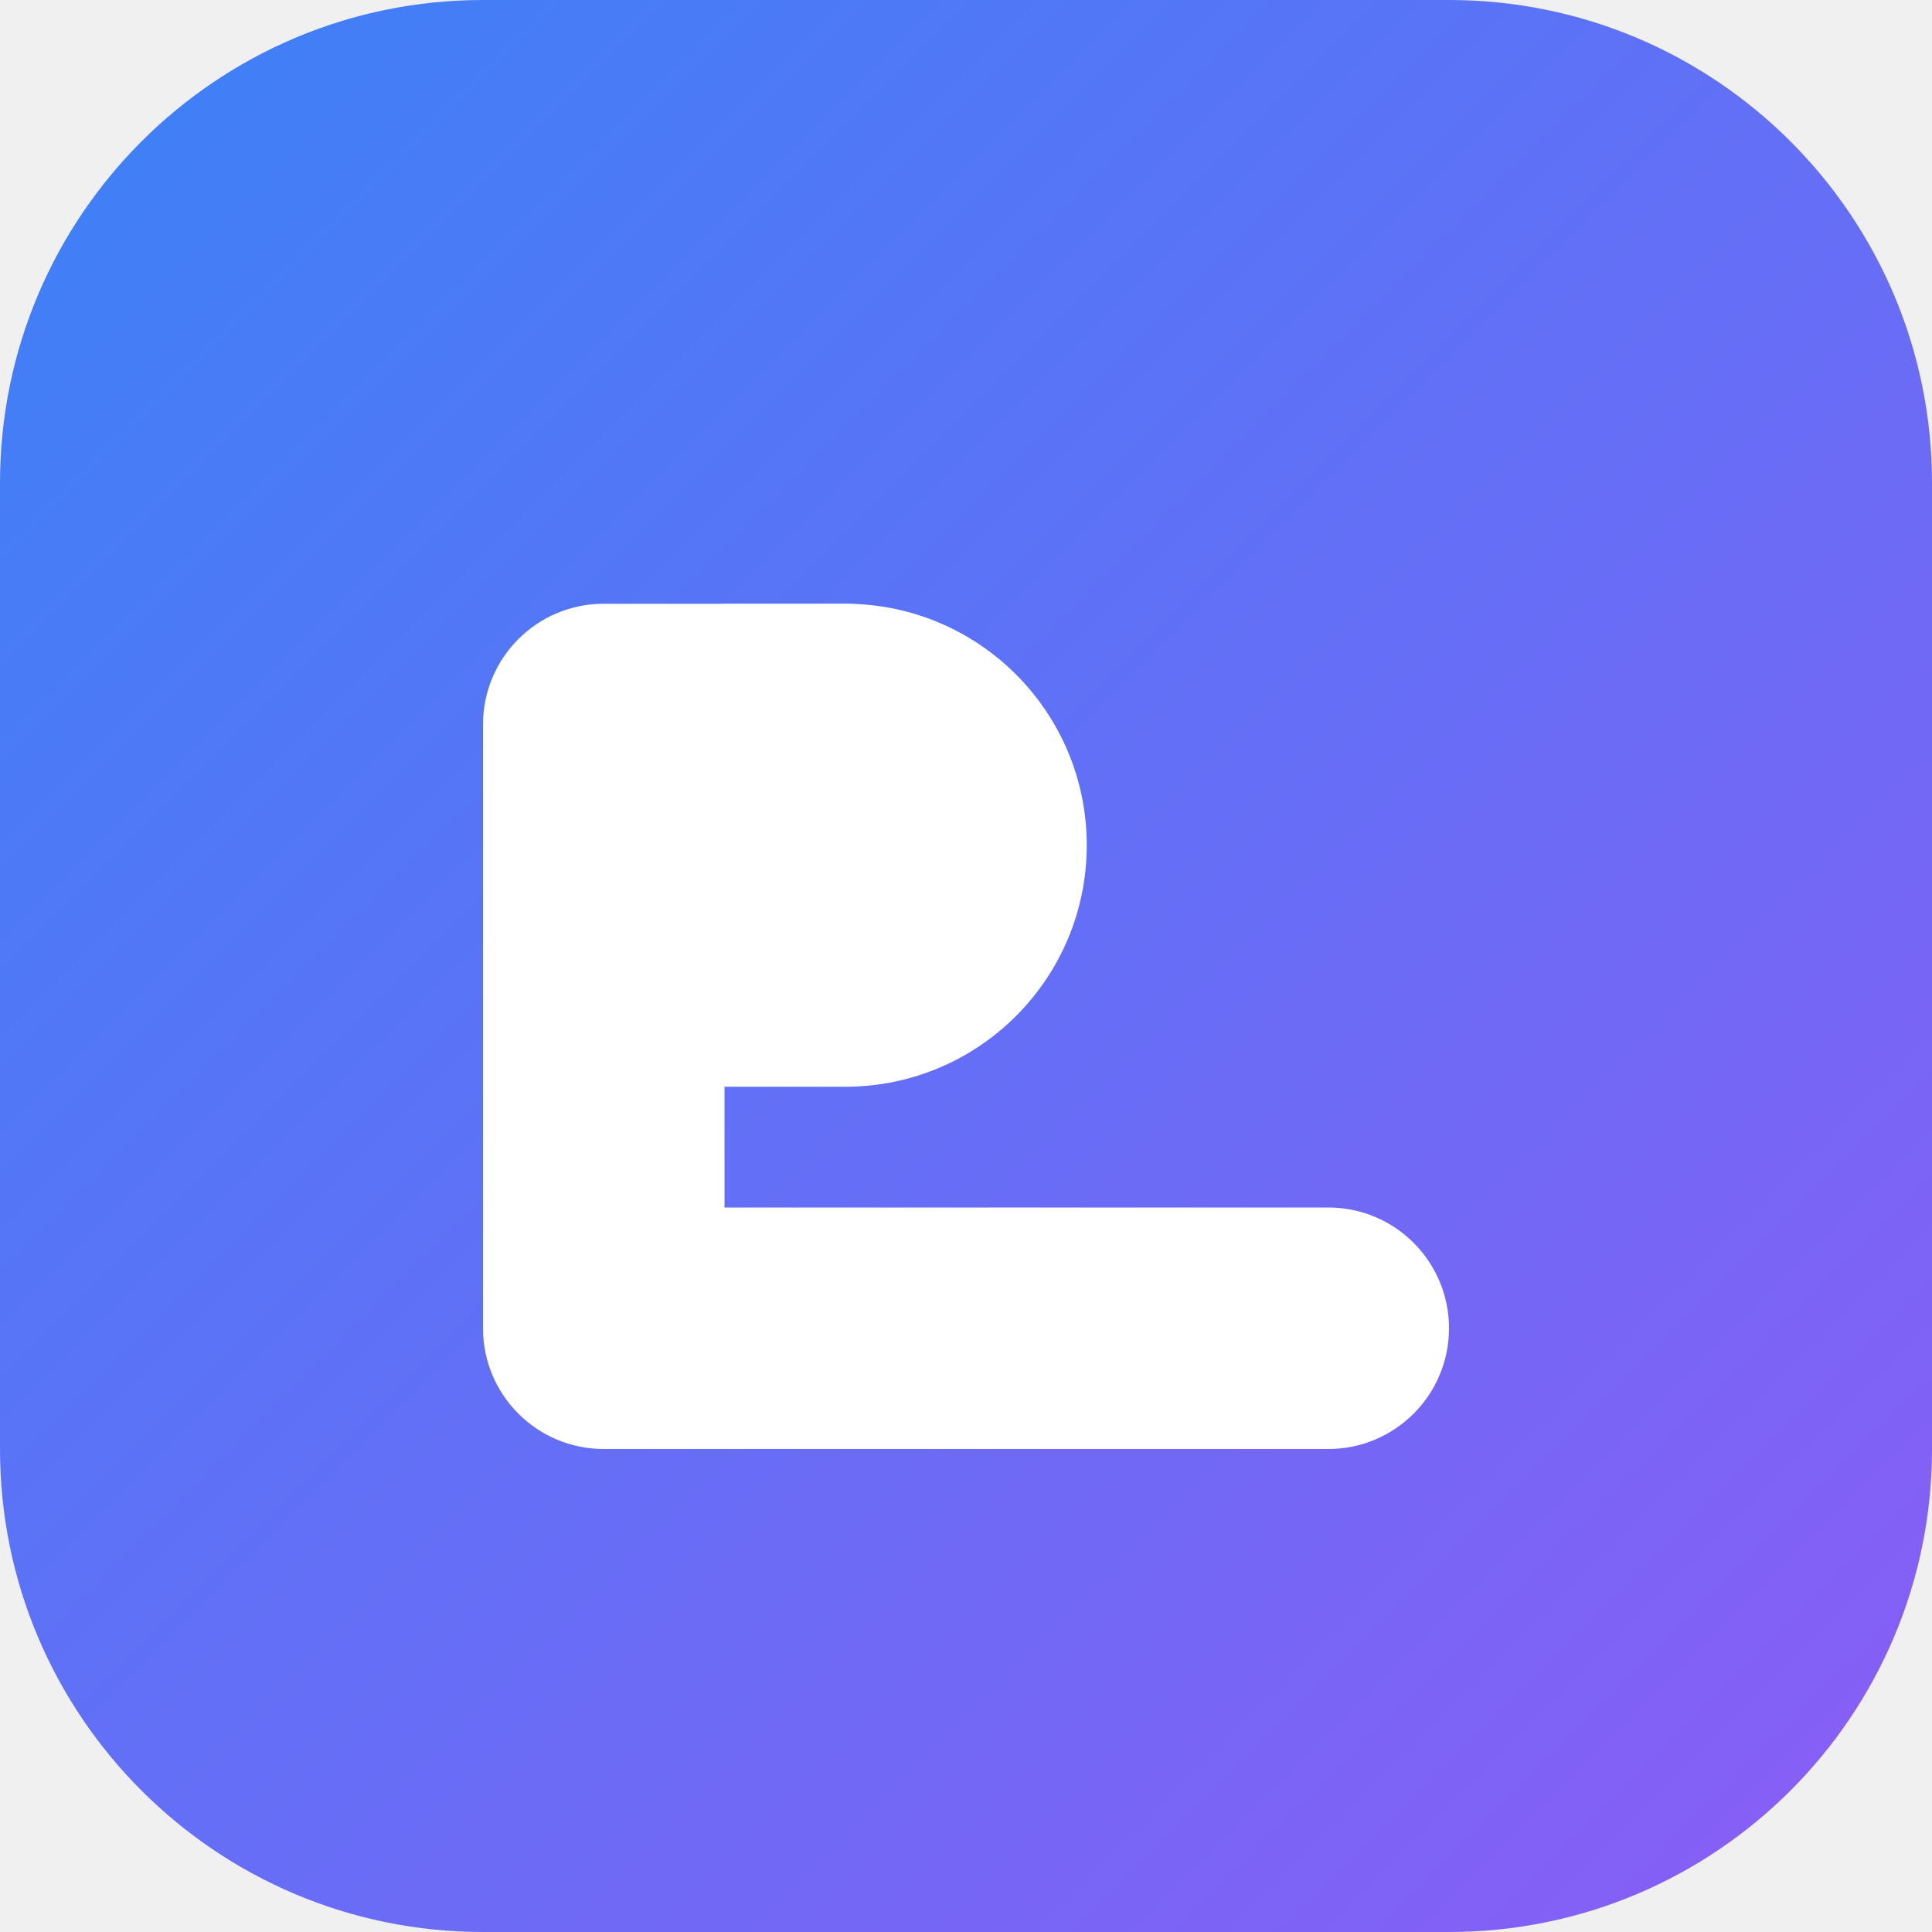
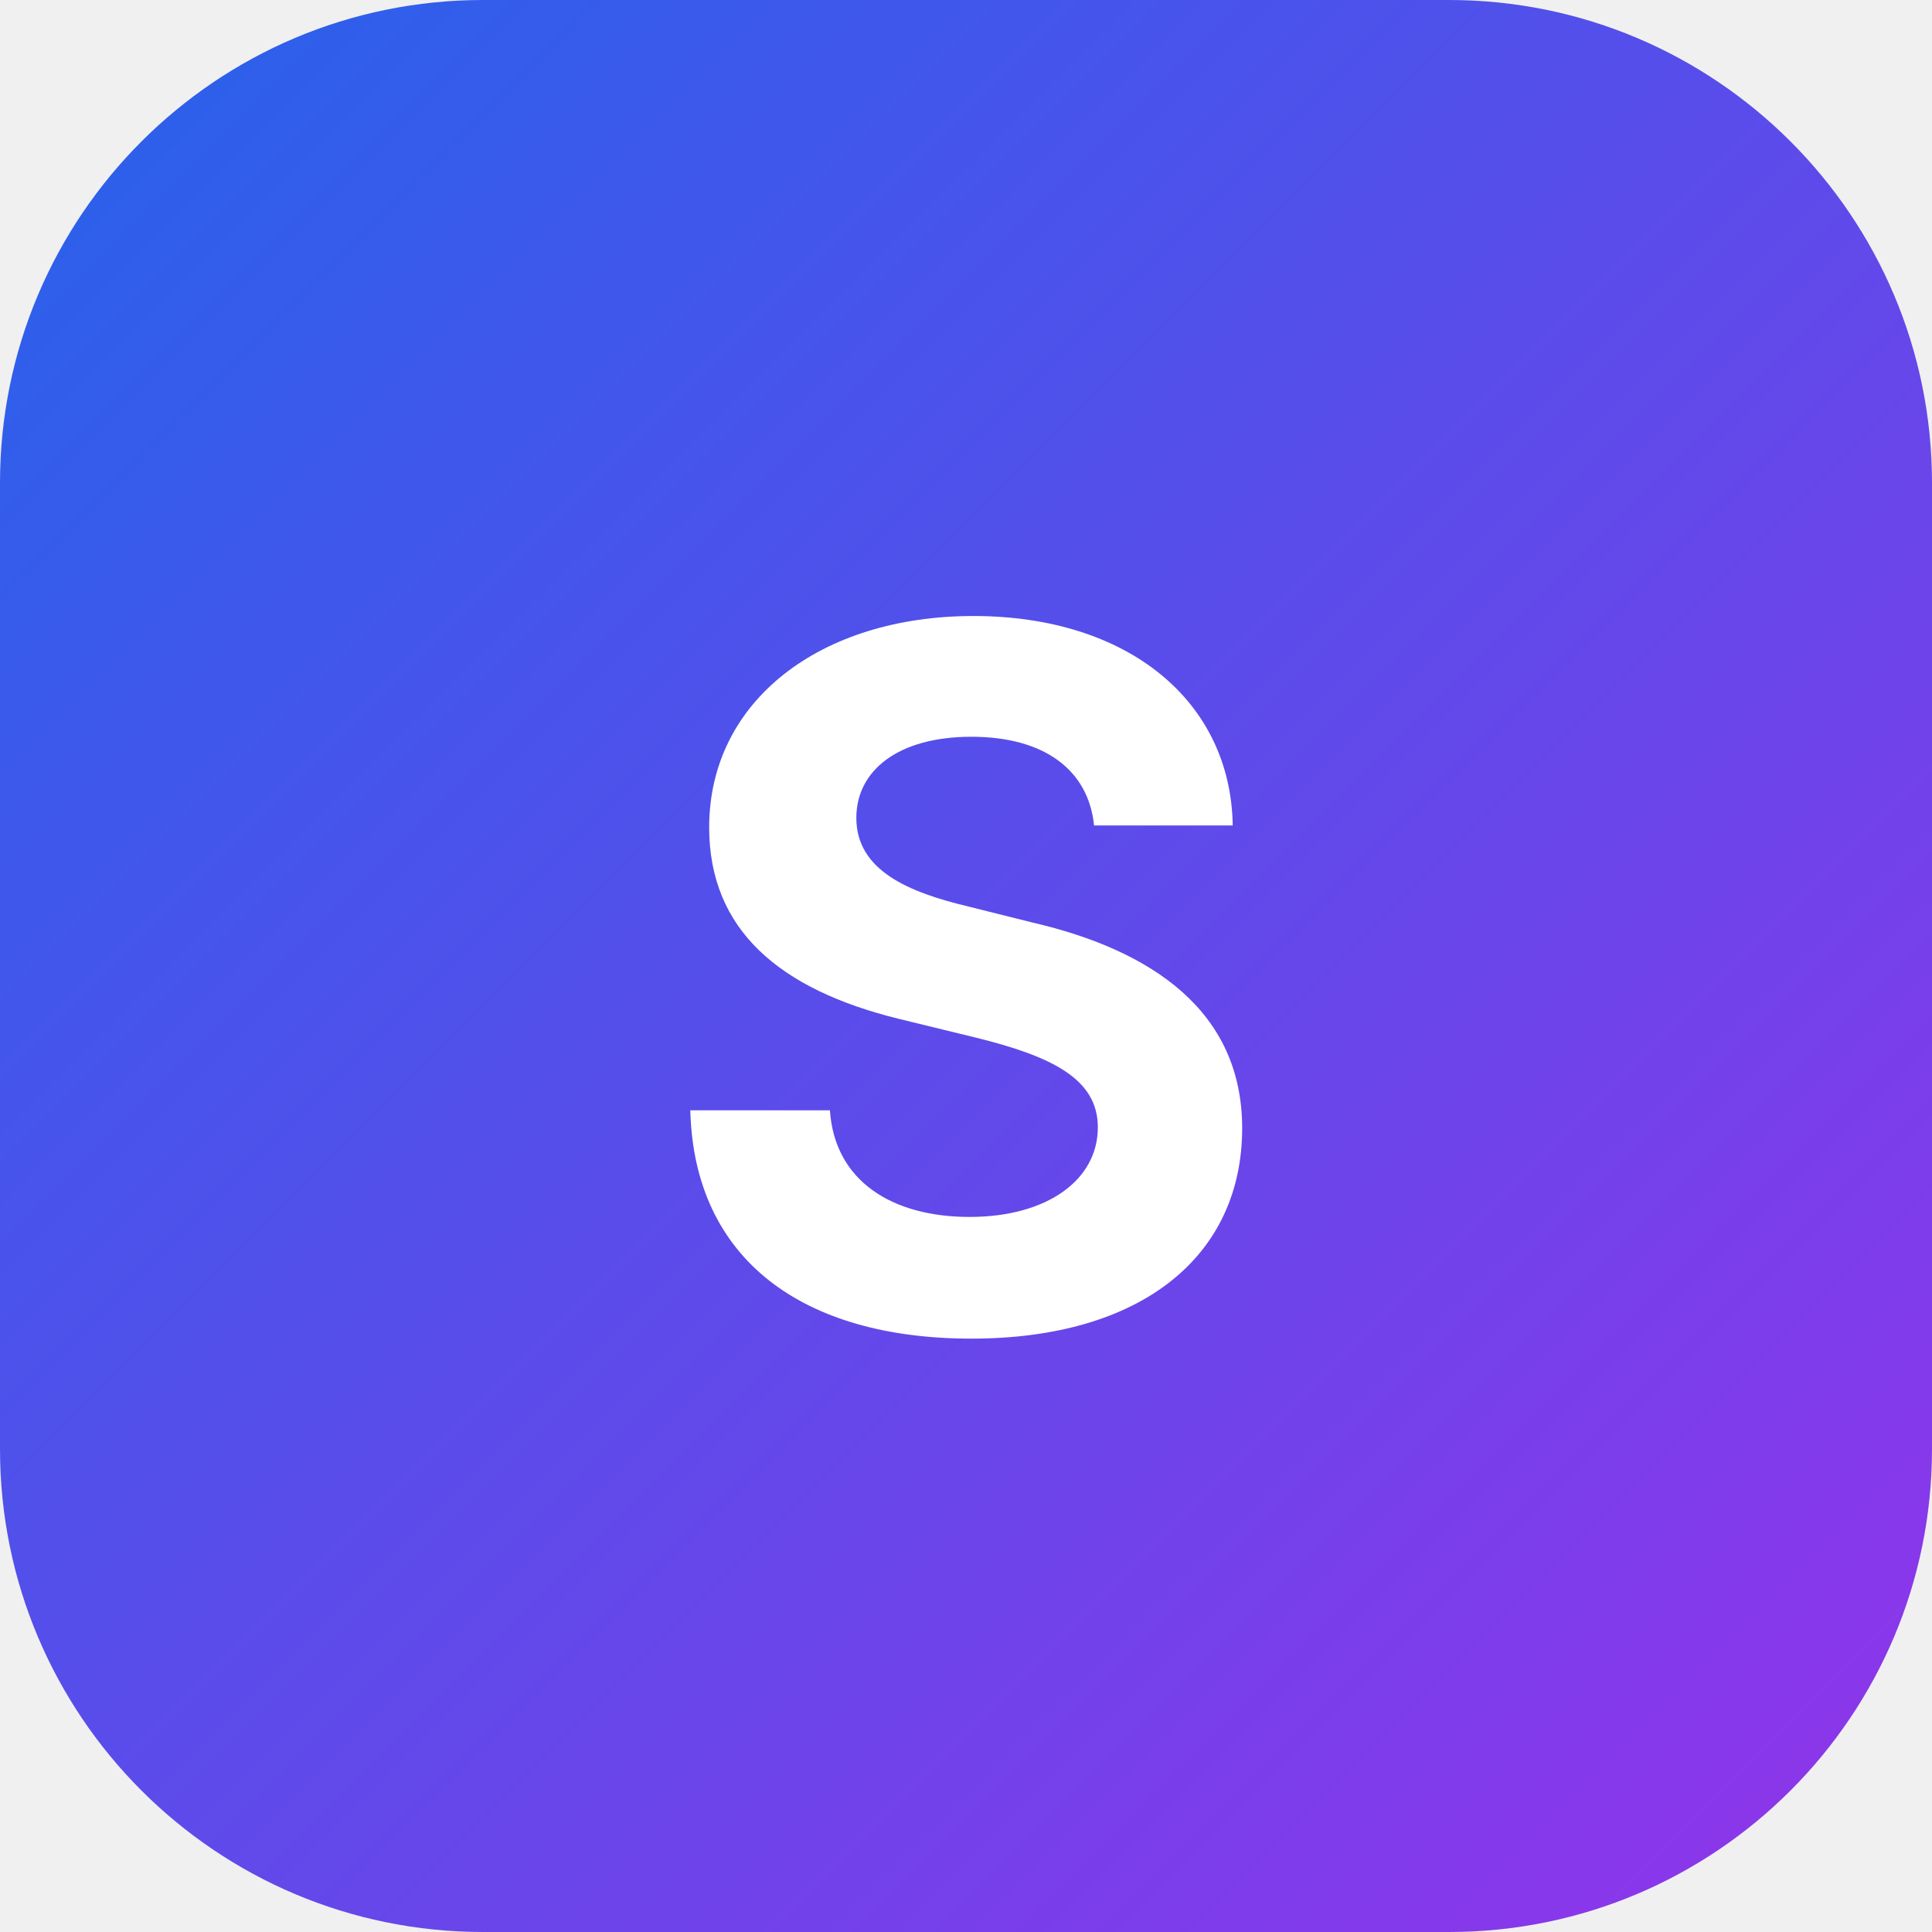
<svg xmlns="http://www.w3.org/2000/svg" width="32" height="32" viewBox="0 0 32 32" fill="none">
-   <rect width="32" height="32" rx="8" fill="url(#gradient)" />
-   <path d="M8 12C8 10.895 8.895 10 10 10H14C16.209 10 18 11.791 18 14C18 16.209 16.209 18 14 18H12V20H22C23.105 20 24 20.895 24 22C24 23.105 23.105 24 22 24H10C8.895 24 8 23.105 8 22V12Z" fill="white" />
-   <path d="M12 14H14C15.105 14 16 13.105 16 12C16 10.895 15.105 10 14 10H12V14Z" fill="white" fill-opacity="0.8" />
  <defs>
-     <linearGradient id="gradient" x1="0" y1="0" x2="32" y2="32" gradientUnits="userSpaceOnUse">
-       <stop stop-color="#3B82F6" />
-       <stop offset="1" stop-color="#8B5CF6" />
+     <linearGradient id="gradient" x1="0%" y1="0%" x2="100%" y2="100%">
+       <stop offset="0%" style="stop-color:#2563eb;stop-opacity:1" />
+       <stop offset="100%" style="stop-color:#9333ea;stop-opacity:1" />
    </linearGradient>
  </defs>
+   <rect width="32" height="32" rx="8" fill="url(#gradient)" />
+   <text x="16" y="22" font-family="system-ui, -apple-system, sans-serif" font-size="16" font-weight="bold" text-anchor="middle" fill="white">S</text>
</svg>
